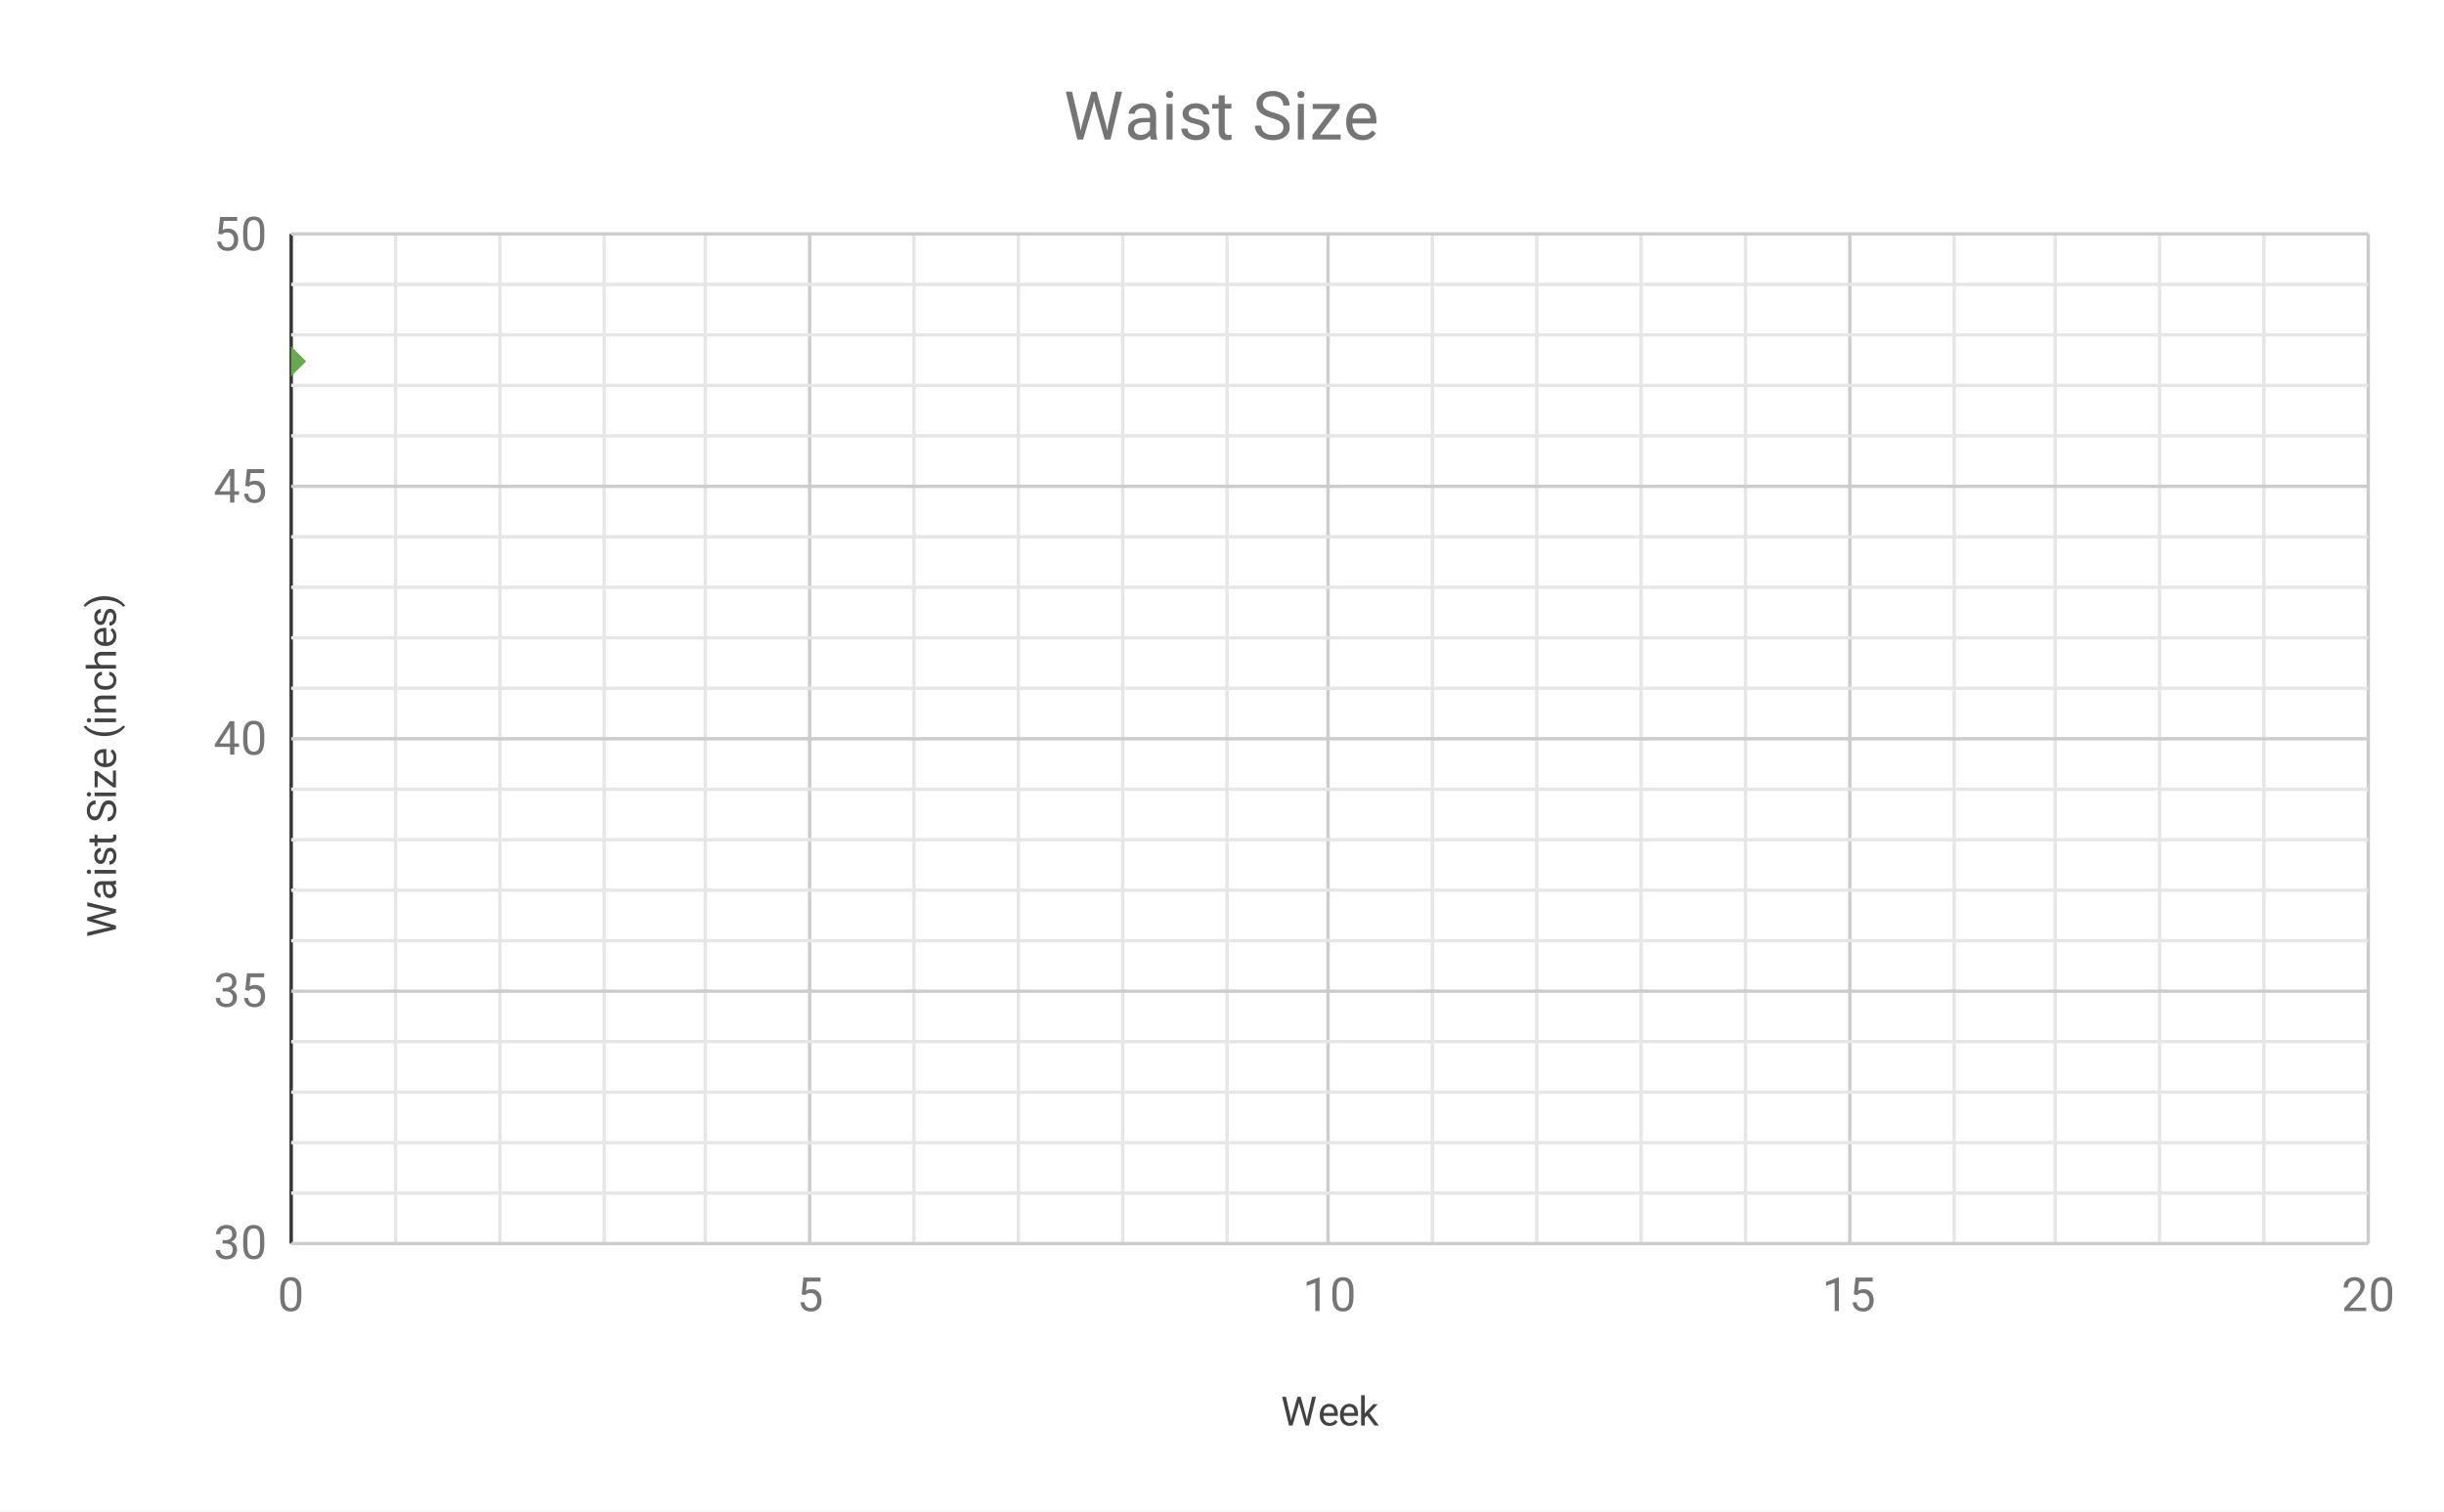
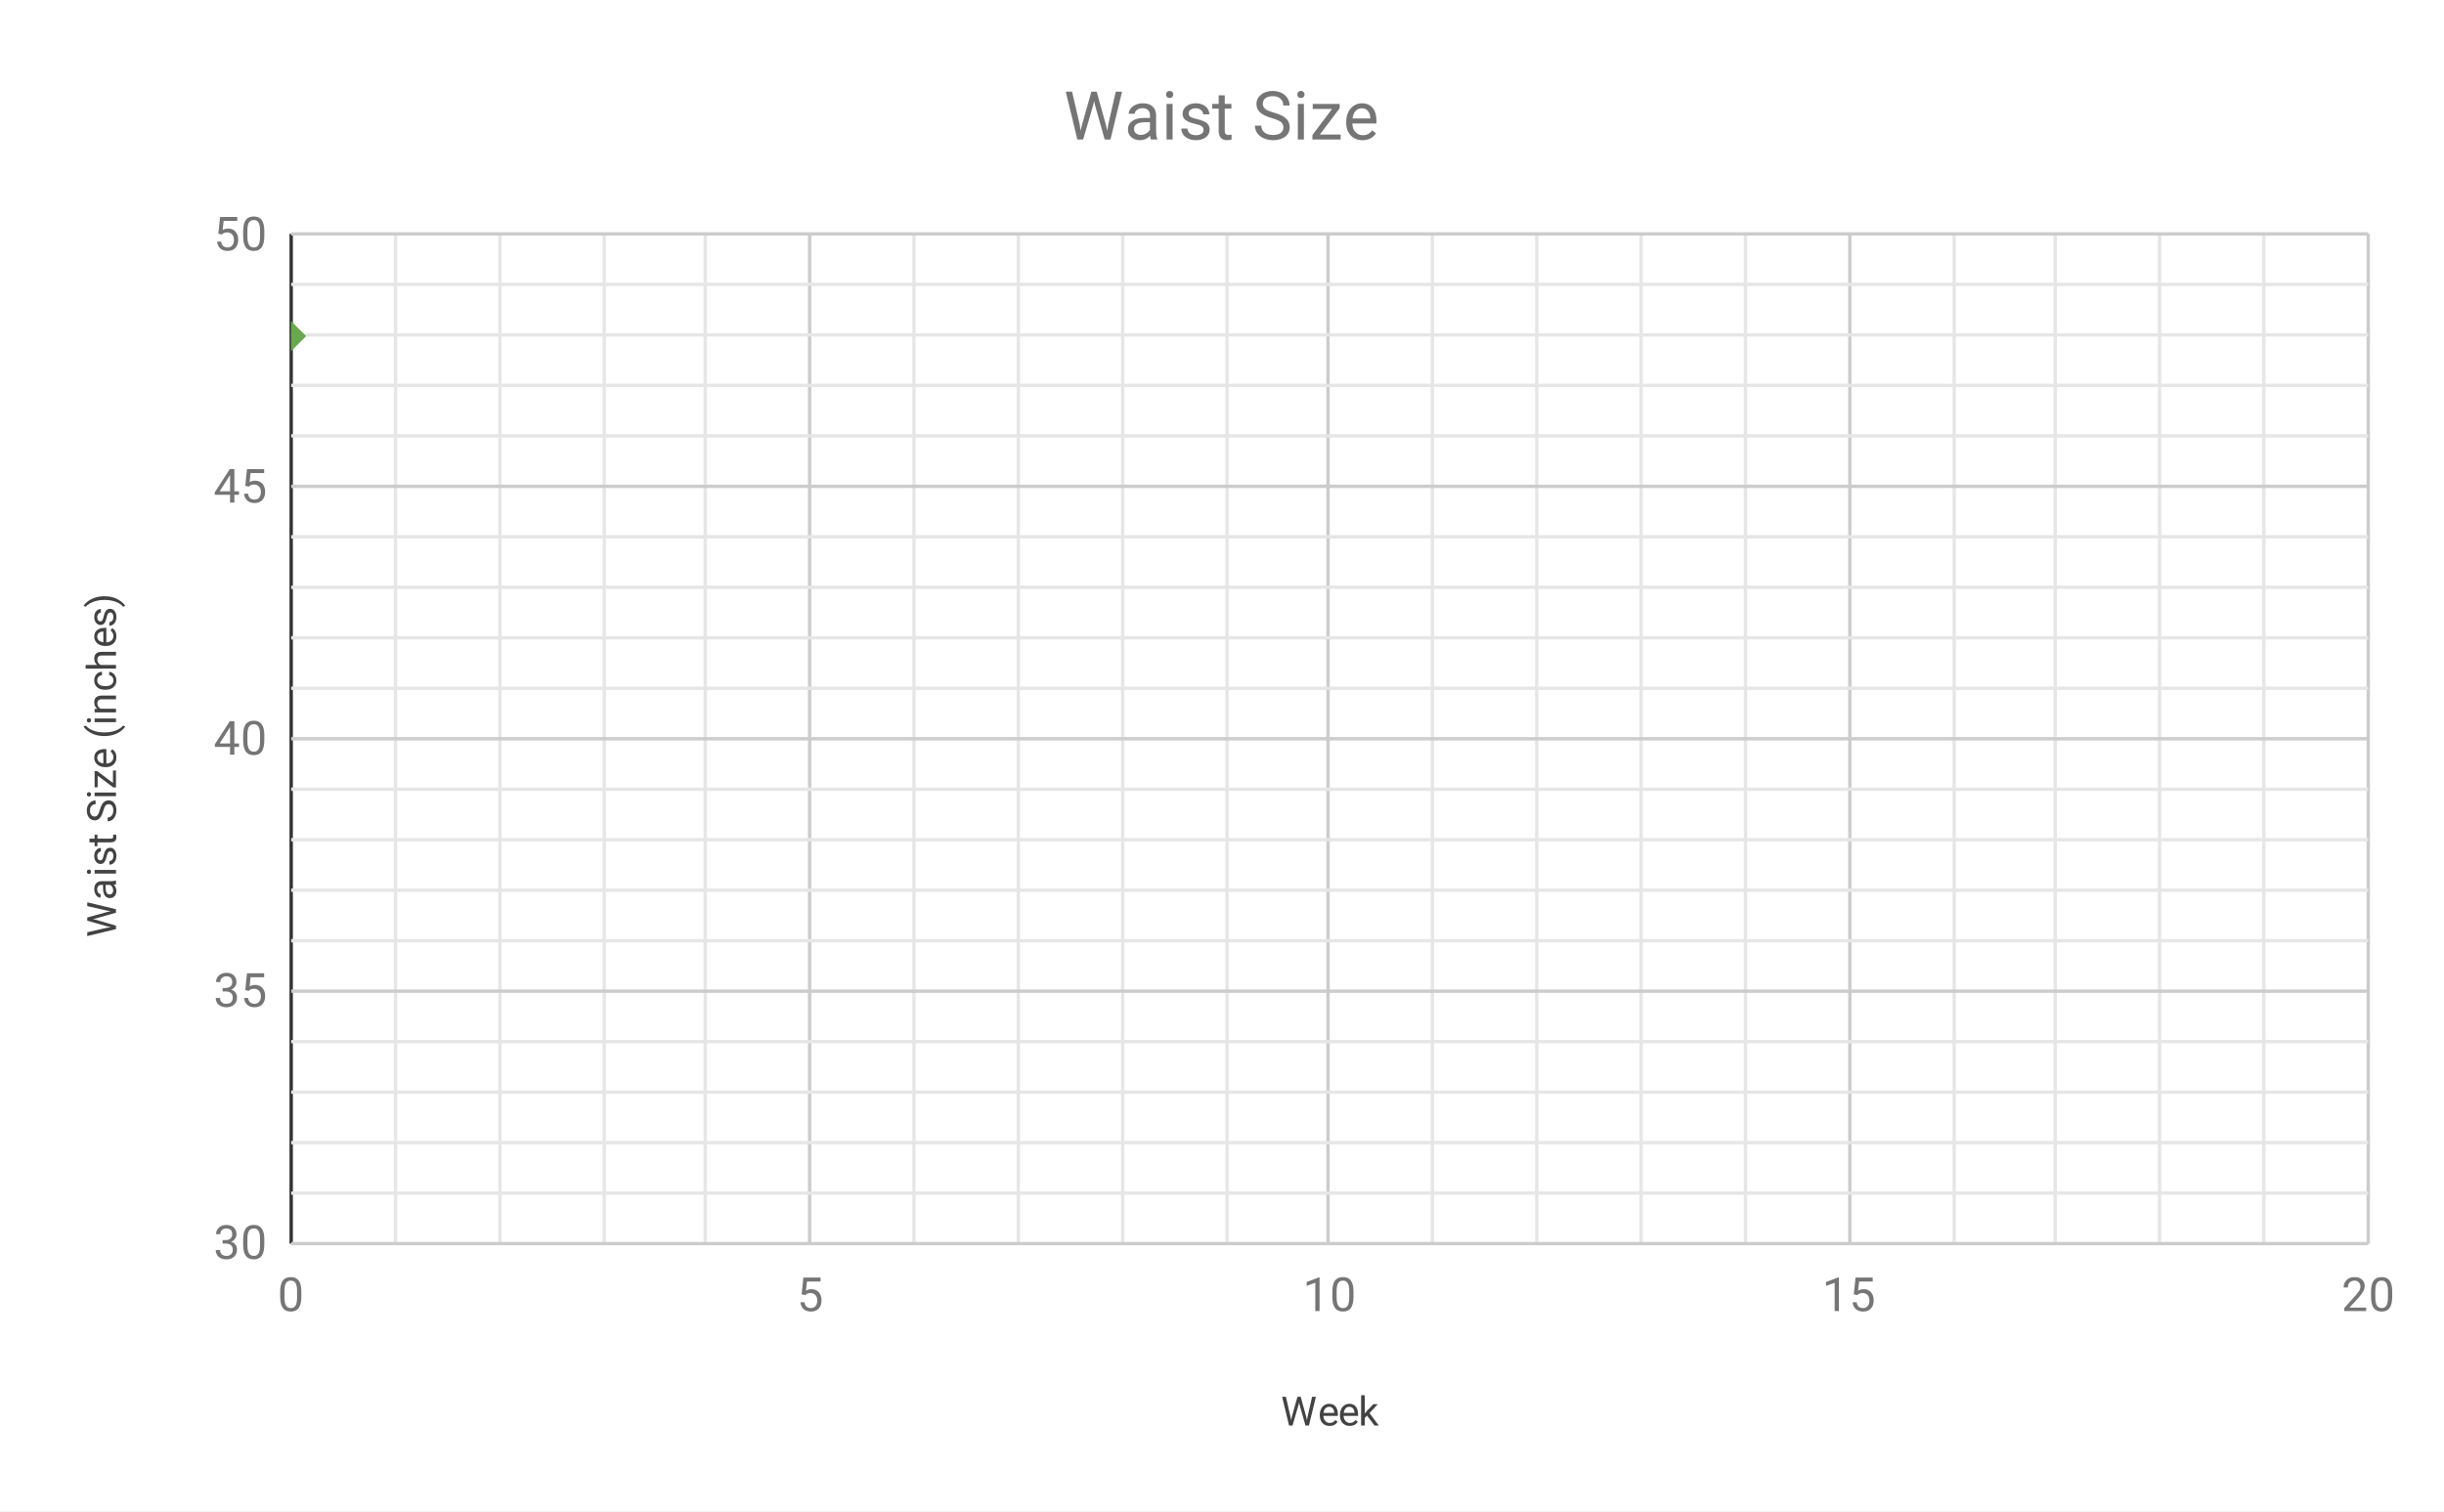
<svg xmlns="http://www.w3.org/2000/svg" version="1.1" viewBox="0.0 0.0 726.0 449.0" fill="none" stroke="none" stroke-linecap="square" stroke-miterlimit="10" width="726" height="449">
  <path fill="#ffffff" d="M0 0L726.0 0L726.0 449.0L0 449.0L0 0Z" fill-rule="nonzero" />
  <path fill="#ffffff" d="M0 0L726.0 0L726.0 449.0L0 449.0L0 0Z" fill-rule="nonzero" />
  <path stroke="#333333" stroke-width="1.0" stroke-linecap="butt" d="M86.5 69.5L86.5 369.5" fill-rule="nonzero" />
  <path stroke="#cccccc" stroke-width="1.0" stroke-linecap="butt" d="M240.5 69.5L240.5 369.5" fill-rule="nonzero" />
  <path stroke="#cccccc" stroke-width="1.0" stroke-linecap="butt" d="M394.5 69.5L394.5 369.5" fill-rule="nonzero" />
  <path stroke="#cccccc" stroke-width="1.0" stroke-linecap="butt" d="M549.5 69.5L549.5 369.5" fill-rule="nonzero" />
  <path stroke="#cccccc" stroke-width="1.0" stroke-linecap="butt" d="M703.5 69.5L703.5 369.5" fill-rule="nonzero" />
  <path stroke="#e6e6e6" stroke-width="1.0" stroke-linecap="butt" d="M209.5 69.5L209.5 369.5" fill-rule="nonzero" />
  <path stroke="#e6e6e6" stroke-width="1.0" stroke-linecap="butt" d="M179.5 69.5L179.5 369.5" fill-rule="nonzero" />
  <path stroke="#e6e6e6" stroke-width="1.0" stroke-linecap="butt" d="M148.5 69.5L148.5 369.5" fill-rule="nonzero" />
  <path stroke="#e6e6e6" stroke-width="1.0" stroke-linecap="butt" d="M117.5 69.5L117.5 369.5" fill-rule="nonzero" />
  <path stroke="#e6e6e6" stroke-width="1.0" stroke-linecap="butt" d="M364.5 69.5L364.5 369.5" fill-rule="nonzero" />
  <path stroke="#e6e6e6" stroke-width="1.0" stroke-linecap="butt" d="M333.5 69.5L333.5 369.5" fill-rule="nonzero" />
  <path stroke="#e6e6e6" stroke-width="1.0" stroke-linecap="butt" d="M302.5 69.5L302.5 369.5" fill-rule="nonzero" />
  <path stroke="#e6e6e6" stroke-width="1.0" stroke-linecap="butt" d="M271.5 69.5L271.5 369.5" fill-rule="nonzero" />
  <path stroke="#e6e6e6" stroke-width="1.0" stroke-linecap="butt" d="M518.5 69.5L518.5 369.5" fill-rule="nonzero" />
  <path stroke="#e6e6e6" stroke-width="1.0" stroke-linecap="butt" d="M487.5 69.5L487.5 369.5" fill-rule="nonzero" />
  <path stroke="#e6e6e6" stroke-width="1.0" stroke-linecap="butt" d="M456.5 69.5L456.5 369.5" fill-rule="nonzero" />
  <path stroke="#e6e6e6" stroke-width="1.0" stroke-linecap="butt" d="M425.5 69.5L425.5 369.5" fill-rule="nonzero" />
  <path stroke="#e6e6e6" stroke-width="1.0" stroke-linecap="butt" d="M672.5 69.5L672.5 369.5" fill-rule="nonzero" />
  <path stroke="#e6e6e6" stroke-width="1.0" stroke-linecap="butt" d="M641.5 69.5L641.5 369.5" fill-rule="nonzero" />
  <path stroke="#e6e6e6" stroke-width="1.0" stroke-linecap="butt" d="M610.5 69.5L610.5 369.5" fill-rule="nonzero" />
  <path stroke="#e6e6e6" stroke-width="1.0" stroke-linecap="butt" d="M580.5 69.5L580.5 369.5" fill-rule="nonzero" />
  <path stroke="#cccccc" stroke-width="1.0" stroke-linecap="butt" d="M86.5 369.5L703.5 369.5" fill-rule="nonzero" />
  <path stroke="#cccccc" stroke-width="1.0" stroke-linecap="butt" d="M86.5 294.5L703.5 294.5" fill-rule="nonzero" />
  <path stroke="#cccccc" stroke-width="1.0" stroke-linecap="butt" d="M86.5 219.5L703.5 219.5" fill-rule="nonzero" />
  <path stroke="#cccccc" stroke-width="1.0" stroke-linecap="butt" d="M86.5 144.5L703.5 144.5" fill-rule="nonzero" />
  <path stroke="#cccccc" stroke-width="1.0" stroke-linecap="butt" d="M86.5 69.5L703.5 69.5" fill-rule="nonzero" />
  <path stroke="#e6e6e6" stroke-width="1.0" stroke-linecap="butt" d="M86.5 309.5L703.5 309.5" fill-rule="nonzero" />
  <path stroke="#e6e6e6" stroke-width="1.0" stroke-linecap="butt" d="M86.5 324.5L703.5 324.5" fill-rule="nonzero" />
  <path stroke="#e6e6e6" stroke-width="1.0" stroke-linecap="butt" d="M86.5 339.5L703.5 339.5" fill-rule="nonzero" />
  <path stroke="#e6e6e6" stroke-width="1.0" stroke-linecap="butt" d="M86.5 354.5L703.5 354.5" fill-rule="nonzero" />
  <path stroke="#e6e6e6" stroke-width="1.0" stroke-linecap="butt" d="M86.5 234.5L703.5 234.5" fill-rule="nonzero" />
  <path stroke="#e6e6e6" stroke-width="1.0" stroke-linecap="butt" d="M86.5 249.5L703.5 249.5" fill-rule="nonzero" />
  <path stroke="#e6e6e6" stroke-width="1.0" stroke-linecap="butt" d="M86.5 264.5L703.5 264.5" fill-rule="nonzero" />
  <path stroke="#e6e6e6" stroke-width="1.0" stroke-linecap="butt" d="M86.5 279.5L703.5 279.5" fill-rule="nonzero" />
  <path stroke="#e6e6e6" stroke-width="1.0" stroke-linecap="butt" d="M86.5 159.5L703.5 159.5" fill-rule="nonzero" />
  <path stroke="#e6e6e6" stroke-width="1.0" stroke-linecap="butt" d="M86.5 174.5L703.5 174.5" fill-rule="nonzero" />
  <path stroke="#e6e6e6" stroke-width="1.0" stroke-linecap="butt" d="M86.5 189.5L703.5 189.5" fill-rule="nonzero" />
  <path stroke="#e6e6e6" stroke-width="1.0" stroke-linecap="butt" d="M86.5 204.5L703.5 204.5" fill-rule="nonzero" />
  <path stroke="#e6e6e6" stroke-width="1.0" stroke-linecap="butt" d="M86.5 84.5L703.5 84.5" fill-rule="nonzero" />
  <path stroke="#e6e6e6" stroke-width="1.0" stroke-linecap="butt" d="M86.5 99.5L703.5 99.5" fill-rule="nonzero" />
  <path stroke="#e6e6e6" stroke-width="1.0" stroke-linecap="butt" d="M86.5 114.5L703.5 114.5" fill-rule="nonzero" />
  <path stroke="#e6e6e6" stroke-width="1.0" stroke-linecap="butt" d="M86.5 129.5L703.5 129.5" fill-rule="nonzero" />
  <clipPath id="id_0">
    <path d="M86.45 69.917L703.55 69.917L703.55 369.55L86.45 369.55L86.45 69.917Z" clip-rule="nonzero" />
  </clipPath>
-   <path stroke="#6aa84f" stroke-width="2.0" stroke-linecap="butt" clip-path="url(#id_0)" d="M86.45 107.371L86.45 107.371" fill-rule="nonzero" />
-   <path fill="#6aa84f" clip-path="url(#id_0)" d="M86.45 102.871L90.95 107.371L86.45 111.871L81.95 107.371Z" fill-rule="nonzero" />
+   <path stroke="#6aa84f" stroke-width="2.0" stroke-linecap="butt" clip-path="url(#id_0)" d="M86.45 99.88L86.45 99.88" fill-rule="nonzero" />
+   <path fill="#6aa84f" clip-path="url(#id_0)" d="M86.45 95.38L90.95 99.88L86.45 104.38L81.95 99.88Z" fill-rule="nonzero" />
  <path fill="#424242" d="M383.328 420.863L383.5 421.988L383.734 420.972L385.422 415.019L386.375 415.019L388.016 420.972L388.25 422.003L388.438 420.847L389.766 415.019L390.891 415.019L388.828 423.55L387.797 423.55L386.031 417.331L385.906 416.675L385.766 417.331L383.953 423.55L382.922 423.55L380.859 415.019L381.984 415.019L383.328 420.863ZM394.953 423.675Q393.656 423.675 392.844 422.831Q392.047 421.972 392.047 420.55L392.047 420.363Q392.047 419.409 392.406 418.675Q392.766 417.925 393.406 417.519Q394.062 417.097 394.812 417.097Q396.047 417.097 396.734 417.909Q397.422 418.722 397.422 420.238L397.422 420.691L393.125 420.691Q393.156 421.628 393.672 422.206Q394.203 422.784 395.016 422.784Q395.578 422.784 395.969 422.55Q396.375 422.316 396.688 421.925L397.344 422.441Q396.547 423.675 394.953 423.675ZM394.812 417.988Q394.156 417.988 393.703 418.472Q393.266 418.941 393.172 419.8L396.344 419.8L396.344 419.722Q396.297 418.894 395.891 418.441Q395.5 417.988 394.812 417.988ZM400.953 423.675Q399.656 423.675 398.844 422.831Q398.047 421.972 398.047 420.55L398.047 420.363Q398.047 419.409 398.406 418.675Q398.766 417.925 399.406 417.519Q400.062 417.097 400.812 417.097Q402.047 417.097 402.734 417.909Q403.422 418.722 403.422 420.238L403.422 420.691L399.125 420.691Q399.156 421.628 399.672 422.206Q400.203 422.784 401.016 422.784Q401.578 422.784 401.969 422.55Q402.375 422.316 402.688 421.925L403.344 422.441Q402.547 423.675 400.953 423.675ZM400.812 417.988Q400.156 417.988 399.703 418.472Q399.266 418.941 399.172 419.8L402.344 419.8L402.344 419.722Q402.297 418.894 401.891 418.441Q401.5 417.988 400.812 417.988ZM406.094 420.613L405.406 421.316L405.406 423.55L404.328 423.55L404.328 414.55L405.406 414.55L405.406 419.988L405.984 419.3L407.969 417.206L409.281 417.206L406.812 419.863L409.578 423.55L408.297 423.55L406.094 420.613Z" fill-rule="nonzero" />
  <path fill="#424242" d="M31.762 275.655L32.887 275.483L31.872 275.249L25.919 273.561L25.919 272.608L31.872 270.968L32.903 270.733L31.747 270.546L25.919 269.218L25.919 268.093L34.45 270.155L34.45 271.186L28.231 272.952L27.575 273.077L28.231 273.218L34.45 275.03L34.45 276.061L25.919 278.124L25.919 276.999L31.762 275.655ZM34.45 262.749Q34.262 262.843 33.778 262.905Q34.575 263.655 34.575 264.702Q34.575 265.64 34.044 266.249Q33.512 266.843 32.684 266.843Q31.7 266.843 31.153 266.093Q30.606 265.343 30.606 263.968L30.606 262.921L30.106 262.921Q29.544 262.921 29.216 263.265Q28.872 263.593 28.872 264.265Q28.872 264.843 29.169 265.233Q29.45 265.624 29.872 265.624L29.872 266.718Q29.387 266.718 28.95 266.39Q28.512 266.046 28.262 265.468Q27.997 264.89 27.997 264.202Q27.997 263.093 28.544 262.483Q29.091 261.858 30.044 261.827L32.966 261.827Q33.841 261.827 34.356 261.608L34.45 261.608L34.45 262.749ZM33.622 264.546Q33.622 264.03 33.356 263.577Q33.091 263.124 32.669 262.921L31.372 262.921L31.372 263.765Q31.372 265.765 32.544 265.765Q33.044 265.765 33.341 265.421Q33.622 265.077 33.622 264.546ZM34.45 258.483L34.45 259.561L28.106 259.561L28.106 258.483L34.45 258.483ZM26.434 259.655Q26.169 259.655 25.981 259.499Q25.794 259.327 25.794 259.015Q25.794 258.702 25.981 258.546Q26.169 258.374 26.434 258.374Q26.684 258.374 26.872 258.546Q27.044 258.702 27.044 259.015Q27.044 259.327 26.872 259.499Q26.684 259.655 26.434 259.655ZM32.762 252.968Q32.325 252.968 32.091 253.311Q31.841 253.64 31.669 254.468Q31.497 255.28 31.247 255.765Q30.997 256.249 30.669 256.483Q30.325 256.702 29.856 256.702Q29.075 256.702 28.544 256.046Q27.997 255.39 27.997 254.358Q27.997 253.28 28.559 252.624Q29.106 251.952 29.966 251.952L29.966 253.03Q29.528 253.03 29.216 253.421Q28.887 253.796 28.887 254.358Q28.887 254.952 29.153 255.296Q29.403 255.624 29.809 255.624Q30.2 255.624 30.403 255.311Q30.606 254.999 30.794 254.186Q30.966 253.374 31.216 252.874Q31.466 252.374 31.825 252.14Q32.184 251.89 32.684 251.89Q33.544 251.89 34.059 252.577Q34.575 253.249 34.575 254.327Q34.575 255.093 34.309 255.686Q34.028 256.265 33.544 256.593Q33.059 256.921 32.497 256.921L32.497 255.843Q33.044 255.811 33.372 255.405Q33.684 254.999 33.684 254.327Q33.684 253.718 33.434 253.343Q33.184 252.968 32.762 252.968ZM26.575 249.186L28.106 249.186L28.106 248.015L28.95 248.015L28.95 249.186L32.872 249.186Q33.262 249.186 33.45 249.03Q33.637 248.874 33.637 248.499Q33.637 248.311 33.575 247.983L34.45 247.983Q34.575 248.405 34.575 248.811Q34.575 249.53 34.137 249.905Q33.684 250.28 32.872 250.28L28.95 250.28L28.95 251.436L28.106 251.436L28.106 250.28L26.575 250.28L26.575 249.186ZM30.653 240.983Q30.231 242.421 29.622 243.093Q29.012 243.749 28.122 243.749Q27.122 243.749 26.466 242.952Q25.794 242.14 25.794 240.843Q25.794 239.968 26.137 239.28Q26.481 238.593 27.075 238.218Q27.669 237.827 28.387 237.827L28.387 238.968Q27.606 238.968 27.169 239.468Q26.731 239.952 26.731 240.843Q26.731 241.671 27.106 242.14Q27.466 242.608 28.106 242.608Q28.637 242.608 28.997 242.171Q29.356 241.718 29.653 240.655Q29.95 239.593 30.309 238.999Q30.669 238.39 31.153 238.108Q31.637 237.811 32.278 237.811Q33.325 237.811 33.95 238.624Q34.575 239.436 34.575 240.78Q34.575 241.671 34.231 242.436Q33.887 243.186 33.309 243.608Q32.716 244.015 31.981 244.015L31.981 242.89Q32.747 242.89 33.2 242.311Q33.653 241.733 33.653 240.78Q33.653 239.89 33.294 239.421Q32.919 238.952 32.294 238.952Q31.669 238.952 31.325 239.39Q30.981 239.827 30.653 240.983ZM34.45 235.483L34.45 236.561L28.106 236.561L28.106 235.483L34.45 235.483ZM26.434 236.655Q26.169 236.655 25.981 236.499Q25.794 236.327 25.794 236.015Q25.794 235.702 25.981 235.546Q26.169 235.374 26.434 235.374Q26.684 235.374 26.872 235.546Q27.044 235.702 27.044 236.015Q27.044 236.327 26.872 236.499Q26.684 236.655 26.434 236.655ZM33.559 232.64L33.559 228.936L34.45 228.936L34.45 233.968L33.653 233.968L29.012 230.468L29.012 233.921L28.106 233.921L28.106 229.108L28.872 229.108L33.559 232.64ZM34.575 225.03Q34.575 226.327 33.731 227.14Q32.872 227.936 31.45 227.936L31.262 227.936Q30.309 227.936 29.575 227.577Q28.825 227.218 28.419 226.577Q27.997 225.921 27.997 225.171Q27.997 223.936 28.809 223.249Q29.622 222.561 31.137 222.561L31.591 222.561L31.591 226.858Q32.528 226.827 33.106 226.311Q33.684 225.78 33.684 224.968Q33.684 224.405 33.45 224.015Q33.216 223.608 32.825 223.296L33.341 222.64Q34.575 223.436 34.575 225.03ZM28.887 225.171Q28.887 225.827 29.372 226.28Q29.841 226.718 30.7 226.811L30.7 223.64L30.622 223.64Q29.794 223.686 29.341 224.093Q28.887 224.483 28.887 225.171ZM30.981 218.702Q29.669 218.702 28.45 218.358Q27.231 217.999 26.231 217.296Q25.231 216.593 24.825 215.827L25.544 215.608Q26.2 216.468 27.544 217.015Q28.887 217.561 30.559 217.608L31.059 217.624Q33.325 217.624 34.981 216.796Q35.981 216.296 36.544 215.608L37.2 215.827Q36.778 216.608 35.747 217.327Q33.762 218.702 30.981 218.702ZM34.45 213.483L34.45 214.561L28.106 214.561L28.106 213.483L34.45 213.483ZM26.434 214.655Q26.169 214.655 25.981 214.499Q25.794 214.327 25.794 214.015Q25.794 213.702 25.981 213.546Q26.169 213.374 26.434 213.374Q26.684 213.374 26.872 213.546Q27.044 213.702 27.044 214.015Q27.044 214.327 26.872 214.499Q26.684 214.655 26.434 214.655ZM28.106 210.64L28.903 210.608Q27.997 209.874 27.997 208.702Q27.997 206.686 30.262 206.671L34.45 206.671L34.45 207.765L30.247 207.765Q29.575 207.765 29.247 208.077Q28.919 208.374 28.919 209.03Q28.919 209.561 29.2 209.968Q29.481 210.358 29.934 210.577L34.45 210.577L34.45 211.655L28.106 211.655L28.106 210.64ZM33.684 202.124Q33.684 201.546 33.341 201.108Q32.981 200.671 32.45 200.624L32.45 199.593Q32.997 199.624 33.497 199.983Q33.981 200.327 34.278 200.905Q34.575 201.468 34.575 202.124Q34.575 203.421 33.716 204.186Q32.841 204.936 31.341 204.936L31.153 204.936Q30.231 204.936 29.512 204.608Q28.794 204.265 28.403 203.64Q27.997 202.999 27.997 202.124Q27.997 201.061 28.637 200.358Q29.262 199.64 30.294 199.593L30.294 200.624Q29.669 200.671 29.278 201.093Q28.887 201.515 28.887 202.124Q28.887 202.952 29.481 203.405Q30.075 203.858 31.2 203.858L31.403 203.858Q32.497 203.858 33.091 203.405Q33.684 202.952 33.684 202.124ZM28.872 197.577Q27.997 196.858 27.997 195.702Q27.997 193.686 30.262 193.671L34.45 193.671L34.45 194.765L30.247 194.765Q29.575 194.765 29.247 195.077Q28.919 195.374 28.919 196.03Q28.919 196.561 29.2 196.968Q29.481 197.358 29.934 197.577L34.45 197.577L34.45 198.655L25.45 198.655L25.45 197.577L28.872 197.577ZM34.575 189.03Q34.575 190.327 33.731 191.14Q32.872 191.936 31.45 191.936L31.262 191.936Q30.309 191.936 29.575 191.577Q28.825 191.218 28.419 190.577Q27.997 189.921 27.997 189.171Q27.997 187.936 28.809 187.249Q29.622 186.561 31.137 186.561L31.591 186.561L31.591 190.858Q32.528 190.827 33.106 190.311Q33.684 189.78 33.684 188.968Q33.684 188.405 33.45 188.015Q33.216 187.608 32.825 187.296L33.341 186.64Q34.575 187.436 34.575 189.03ZM28.887 189.171Q28.887 189.827 29.372 190.28Q29.841 190.718 30.7 190.811L30.7 187.64L30.622 187.64Q29.794 187.686 29.341 188.093Q28.887 188.483 28.887 189.171ZM32.762 181.968Q32.325 181.968 32.091 182.311Q31.841 182.64 31.669 183.468Q31.497 184.28 31.247 184.765Q30.997 185.249 30.669 185.483Q30.325 185.702 29.856 185.702Q29.075 185.702 28.544 185.046Q27.997 184.39 27.997 183.358Q27.997 182.28 28.559 181.624Q29.106 180.952 29.966 180.952L29.966 182.03Q29.528 182.03 29.216 182.421Q28.887 182.796 28.887 183.358Q28.887 183.952 29.153 184.296Q29.403 184.624 29.809 184.624Q30.2 184.624 30.403 184.311Q30.606 183.999 30.794 183.186Q30.966 182.374 31.216 181.874Q31.466 181.374 31.825 181.14Q32.184 180.89 32.684 180.89Q33.544 180.89 34.059 181.577Q34.575 182.249 34.575 183.327Q34.575 184.093 34.309 184.686Q34.028 185.265 33.544 185.593Q33.059 185.921 32.497 185.921L32.497 184.843Q33.044 184.811 33.372 184.405Q33.684 183.999 33.684 183.327Q33.684 182.718 33.434 182.343Q33.184 181.968 32.762 181.968ZM31.044 177.155Q32.356 177.155 33.559 177.499Q34.747 177.843 35.762 178.561Q36.778 179.265 37.2 180.03L36.544 180.265Q35.856 179.358 34.403 178.811Q32.934 178.265 31.169 178.249L30.981 178.249Q29.747 178.249 28.684 178.515Q27.622 178.765 26.794 179.233Q25.95 179.686 25.481 180.265L24.825 180.03Q25.247 179.265 26.247 178.561Q27.247 177.858 28.466 177.515Q29.669 177.155 31.044 177.155Z" fill-rule="nonzero" />
  <path fill="#757575" d="M66.122 368.456L67.059 368.456Q67.966 368.441 68.466 367.988Q68.981 367.534 68.981 366.753Q68.981 365.003 67.247 365.003Q66.419 365.003 65.934 365.472Q65.45 365.941 65.45 366.706L64.184 366.706Q64.184 365.519 65.044 364.738Q65.919 363.956 67.247 363.956Q68.653 363.956 69.45 364.706Q70.247 365.456 70.247 366.769Q70.247 367.425 69.825 368.034Q69.419 368.644 68.684 368.941Q69.513 369.206 69.95 369.816Q70.403 370.409 70.403 371.269Q70.403 372.613 69.528 373.409Q68.653 374.191 67.247 374.191Q65.856 374.191 64.966 373.441Q64.091 372.675 64.091 371.425L65.372 371.425Q65.372 372.206 65.872 372.691Q66.388 373.159 67.247 373.159Q68.169 373.159 68.653 372.675Q69.138 372.191 69.138 371.3Q69.138 370.441 68.606 369.972Q68.075 369.503 67.059 369.488L66.122 369.488L66.122 368.456ZM78.513 369.8Q78.513 372.019 77.747 373.113Q76.997 374.191 75.388 374.191Q73.794 374.191 73.028 373.144Q72.263 372.081 72.231 369.972L72.231 368.284Q72.231 366.097 72.981 365.034Q73.747 363.956 75.372 363.956Q76.981 363.956 77.731 364.988Q78.497 366.019 78.513 368.159L78.513 369.8ZM77.247 368.081Q77.247 366.472 76.794 365.738Q76.356 365.003 75.372 365.003Q74.403 365.003 73.95 365.738Q73.513 366.456 73.497 367.972L73.497 370.003Q73.497 371.613 73.966 372.394Q74.434 373.159 75.388 373.159Q76.325 373.159 76.778 372.441Q77.231 371.706 77.247 370.144L77.247 368.081Z" fill-rule="nonzero" />
  <path fill="#757575" d="M66.122 293.548L67.059 293.548Q67.966 293.532 68.466 293.079Q68.981 292.626 68.981 291.845Q68.981 290.095 67.247 290.095Q66.419 290.095 65.934 290.564Q65.45 291.032 65.45 291.798L64.184 291.798Q64.184 290.61 65.044 289.829Q65.919 289.048 67.247 289.048Q68.653 289.048 69.45 289.798Q70.247 290.548 70.247 291.86Q70.247 292.517 69.825 293.126Q69.419 293.735 68.684 294.032Q69.513 294.298 69.95 294.907Q70.403 295.501 70.403 296.36Q70.403 297.704 69.528 298.501Q68.653 299.282 67.247 299.282Q65.856 299.282 64.966 298.532Q64.091 297.767 64.091 296.517L65.372 296.517Q65.372 297.298 65.872 297.782Q66.388 298.251 67.247 298.251Q68.169 298.251 68.653 297.767Q69.138 297.282 69.138 296.392Q69.138 295.532 68.606 295.064Q68.075 294.595 67.059 294.579L66.122 294.579L66.122 293.548ZM72.856 294.157L73.372 289.189L78.466 289.189L78.466 290.36L74.434 290.36L74.138 293.064Q74.872 292.642 75.794 292.642Q77.153 292.642 77.95 293.548Q78.763 294.439 78.763 295.97Q78.763 297.501 77.919 298.392Q77.091 299.282 75.606 299.282Q74.294 299.282 73.45 298.548Q72.622 297.814 72.497 296.517L73.7 296.517Q73.809 297.376 74.294 297.814Q74.794 298.251 75.606 298.251Q76.481 298.251 76.981 297.657Q77.497 297.048 77.497 295.985Q77.497 294.985 76.95 294.392Q76.403 293.782 75.497 293.782Q74.684 293.782 74.2 294.142L73.872 294.407L72.856 294.157Z" fill-rule="nonzero" />
  <path fill="#757575" d="M69.622 220.89L70.997 220.89L70.997 221.921L69.622 221.921L69.622 224.233L68.341 224.233L68.341 221.921L63.809 221.921L63.809 221.171L68.263 214.28L69.622 214.28L69.622 220.89ZM65.247 220.89L68.341 220.89L68.341 216.015L68.2 216.28L65.247 220.89ZM78.513 219.983Q78.513 222.202 77.747 223.296Q76.997 224.374 75.388 224.374Q73.794 224.374 73.028 223.327Q72.263 222.265 72.231 220.155L72.231 218.468Q72.231 216.28 72.981 215.218Q73.747 214.14 75.372 214.14Q76.981 214.14 77.731 215.171Q78.497 216.202 78.513 218.343L78.513 219.983ZM77.247 218.265Q77.247 216.655 76.794 215.921Q76.356 215.186 75.372 215.186Q74.403 215.186 73.95 215.921Q73.513 216.64 73.497 218.155L73.497 220.186Q73.497 221.796 73.966 222.577Q74.434 223.343 75.388 223.343Q76.325 223.343 76.778 222.624Q77.231 221.89 77.247 220.327L77.247 218.265Z" fill-rule="nonzero" />
  <path fill="#757575" d="M69.622 145.981L70.997 145.981L70.997 147.012L69.622 147.012L69.622 149.325L68.341 149.325L68.341 147.012L63.809 147.012L63.809 146.262L68.263 139.372L69.622 139.372L69.622 145.981ZM65.247 145.981L68.341 145.981L68.341 141.106L68.2 141.372L65.247 145.981ZM72.856 144.341L73.372 139.372L78.466 139.372L78.466 140.544L74.434 140.544L74.138 143.247Q74.872 142.825 75.794 142.825Q77.153 142.825 77.95 143.731Q78.763 144.622 78.763 146.153Q78.763 147.684 77.919 148.575Q77.091 149.466 75.606 149.466Q74.294 149.466 73.45 148.731Q72.622 147.997 72.497 146.7L73.7 146.7Q73.809 147.559 74.294 147.997Q74.794 148.434 75.606 148.434Q76.481 148.434 76.981 147.841Q77.497 147.231 77.497 146.169Q77.497 145.169 76.95 144.575Q76.403 143.966 75.497 143.966Q74.684 143.966 74.2 144.325L73.872 144.591L72.856 144.341Z" fill-rule="nonzero" />
  <path fill="#757575" d="M64.856 69.432L65.372 64.464L70.466 64.464L70.466 65.635L66.434 65.635L66.138 68.339Q66.872 67.917 67.794 67.917Q69.153 67.917 69.95 68.823Q70.763 69.714 70.763 71.245Q70.763 72.776 69.919 73.667Q69.091 74.557 67.606 74.557Q66.294 74.557 65.45 73.823Q64.622 73.089 64.497 71.792L65.7 71.792Q65.809 72.651 66.294 73.089Q66.794 73.526 67.606 73.526Q68.481 73.526 68.981 72.932Q69.497 72.323 69.497 71.26Q69.497 70.26 68.95 69.667Q68.403 69.057 67.497 69.057Q66.684 69.057 66.2 69.417L65.872 69.682L64.856 69.432ZM78.513 70.167Q78.513 72.385 77.747 73.479Q76.997 74.557 75.388 74.557Q73.794 74.557 73.028 73.51Q72.263 72.448 72.231 70.339L72.231 68.651Q72.231 66.464 72.981 65.401Q73.747 64.323 75.372 64.323Q76.981 64.323 77.731 65.354Q78.497 66.385 78.513 68.526L78.513 70.167ZM77.247 68.448Q77.247 66.839 76.794 66.104Q76.356 65.37 75.372 65.37Q74.403 65.37 73.95 66.104Q73.513 66.823 73.497 68.339L73.497 70.37Q73.497 71.979 73.966 72.76Q74.434 73.526 75.388 73.526Q76.325 73.526 76.778 72.807Q77.231 72.073 77.247 70.51L77.247 68.448Z" fill-rule="nonzero" />
  <path fill="#757575" d="M89.513 385.3Q89.513 387.519 88.747 388.613Q87.997 389.691 86.388 389.691Q84.794 389.691 84.028 388.644Q83.263 387.581 83.231 385.472L83.231 383.784Q83.231 381.597 83.981 380.534Q84.747 379.456 86.372 379.456Q87.981 379.456 88.731 380.488Q89.497 381.519 89.513 383.659L89.513 385.3ZM88.247 383.581Q88.247 381.972 87.794 381.238Q87.356 380.503 86.372 380.503Q85.403 380.503 84.95 381.238Q84.513 381.956 84.497 383.472L84.497 385.503Q84.497 387.113 84.966 387.894Q85.434 388.659 86.388 388.659Q87.325 388.659 87.778 387.941Q88.231 387.206 88.247 385.644L88.247 383.581Z" fill-rule="nonzero" />
  <path fill="#757575" d="M238.131 384.566L238.647 379.597L243.741 379.597L243.741 380.769L239.709 380.769L239.412 383.472Q240.147 383.05 241.069 383.05Q242.428 383.05 243.225 383.956Q244.037 384.847 244.037 386.378Q244.037 387.909 243.194 388.8Q242.366 389.691 240.881 389.691Q239.569 389.691 238.725 388.956Q237.897 388.222 237.772 386.925L238.975 386.925Q239.084 387.784 239.569 388.222Q240.069 388.659 240.881 388.659Q241.756 388.659 242.256 388.066Q242.772 387.456 242.772 386.394Q242.772 385.394 242.225 384.8Q241.678 384.191 240.772 384.191Q239.959 384.191 239.475 384.55L239.147 384.816L238.131 384.566Z" fill-rule="nonzero" />
  <path fill="#757575" d="M391.984 389.55L390.719 389.55L390.719 381.128L388.156 382.05L388.156 380.909L391.781 379.55L391.984 379.55L391.984 389.55ZM402.062 385.3Q402.062 387.519 401.297 388.613Q400.547 389.691 398.938 389.691Q397.344 389.691 396.578 388.644Q395.812 387.581 395.781 385.472L395.781 383.784Q395.781 381.597 396.531 380.534Q397.297 379.456 398.922 379.456Q400.531 379.456 401.281 380.488Q402.047 381.519 402.062 383.659L402.062 385.3ZM400.797 383.581Q400.797 381.972 400.344 381.238Q399.906 380.503 398.922 380.503Q397.953 380.503 397.5 381.238Q397.062 381.956 397.047 383.472L397.047 385.503Q397.047 387.113 397.516 387.894Q397.984 388.659 398.938 388.659Q399.875 388.659 400.328 387.941Q400.781 387.206 400.797 385.644L400.797 383.581Z" fill-rule="nonzero" />
  <path fill="#757575" d="M546.259 389.55L544.994 389.55L544.994 381.128L542.431 382.05L542.431 380.909L546.056 379.55L546.259 379.55L546.259 389.55ZM550.681 384.566L551.197 379.597L556.291 379.597L556.291 380.769L552.259 380.769L551.962 383.472Q552.697 383.05 553.619 383.05Q554.978 383.05 555.775 383.956Q556.587 384.847 556.587 386.378Q556.587 387.909 555.744 388.8Q554.916 389.691 553.431 389.691Q552.119 389.691 551.275 388.956Q550.447 388.222 550.322 386.925L551.525 386.925Q551.634 387.784 552.119 388.222Q552.619 388.659 553.431 388.659Q554.306 388.659 554.806 388.066Q555.322 387.456 555.322 386.394Q555.322 385.394 554.775 384.8Q554.228 384.191 553.322 384.191Q552.509 384.191 552.025 384.55L551.697 384.816L550.681 384.566Z" fill-rule="nonzero" />
  <path fill="#757575" d="M702.894 389.55L696.378 389.55L696.378 388.644L699.816 384.816Q700.581 383.941 700.878 383.409Q701.175 382.863 701.175 382.269Q701.175 381.503 700.691 381.003Q700.222 380.503 699.441 380.503Q698.503 380.503 697.972 381.034Q697.456 381.566 697.456 382.534L696.191 382.534Q696.191 381.159 697.066 380.316Q697.956 379.456 699.441 379.456Q700.831 379.456 701.628 380.191Q702.441 380.909 702.441 382.128Q702.441 383.597 700.566 385.628L697.909 388.519L702.894 388.519L702.894 389.55ZM710.612 385.3Q710.612 387.519 709.847 388.613Q709.097 389.691 707.487 389.691Q705.894 389.691 705.128 388.644Q704.362 387.581 704.331 385.472L704.331 383.784Q704.331 381.597 705.081 380.534Q705.847 379.456 707.472 379.456Q709.081 379.456 709.831 380.488Q710.597 381.519 710.612 383.659L710.612 385.3ZM709.347 383.581Q709.347 381.972 708.894 381.238Q708.456 380.503 707.472 380.503Q706.503 380.503 706.05 381.238Q705.612 381.956 705.597 383.472L705.597 385.503Q705.597 387.113 706.066 387.894Q706.534 388.659 707.487 388.659Q708.425 388.659 708.878 387.941Q709.331 387.206 709.347 385.644L709.347 383.581Z" fill-rule="nonzero" />
  <path fill="#757575" d="M320.719 36.966L320.984 38.841L321.391 37.153L324.203 27.231L325.781 27.231L328.531 37.153L328.922 38.872L329.219 36.95L331.438 27.231L333.312 27.231L329.875 41.45L328.156 41.45L325.234 31.091L325.0 29.997L324.781 31.091L321.75 41.45L320.031 41.45L316.594 27.231L318.469 27.231L320.719 36.966ZM341.891 41.45Q341.734 41.138 341.641 40.341Q340.375 41.653 338.625 41.653Q337.062 41.653 336.062 40.763Q335.062 39.872 335.062 38.513Q335.062 36.872 336.312 35.966Q337.578 35.044 339.844 35.044L341.609 35.044L341.609 34.216Q341.609 33.263 341.031 32.7Q340.469 32.138 339.375 32.138Q338.406 32.138 337.75 32.638Q337.094 33.122 337.094 33.809L335.281 33.809Q335.281 33.028 335.844 32.294Q336.406 31.544 337.359 31.122Q338.328 30.684 339.484 30.684Q341.312 30.684 342.344 31.606Q343.375 32.513 343.422 34.122L343.422 38.981Q343.422 40.434 343.781 41.294L343.781 41.45L341.891 41.45ZM338.891 40.075Q339.75 40.075 340.5 39.638Q341.266 39.2 341.609 38.497L341.609 36.325L340.188 36.325Q336.875 36.325 336.875 38.263Q336.875 39.122 337.438 39.606Q338.0 40.075 338.891 40.075ZM348.328 41.45L346.531 41.45L346.531 30.887L348.328 30.887L348.328 41.45ZM346.375 28.075Q346.375 27.637 346.641 27.341Q346.922 27.028 347.438 27.028Q347.969 27.028 348.234 27.341Q348.516 27.637 348.516 28.075Q348.516 28.512 348.234 28.809Q347.969 29.106 347.438 29.106Q346.922 29.106 346.641 28.809Q346.375 28.512 346.375 28.075ZM357.516 38.653Q357.516 37.919 356.969 37.513Q356.422 37.106 355.047 36.809Q353.672 36.513 352.859 36.106Q352.062 35.7 351.672 35.138Q351.297 34.559 351.297 33.778Q351.297 32.481 352.391 31.591Q353.484 30.684 355.203 30.684Q357.0 30.684 358.109 31.622Q359.234 32.544 359.234 33.981L357.406 33.981Q357.406 33.247 356.781 32.716Q356.156 32.169 355.203 32.169Q354.203 32.169 353.641 32.606Q353.094 33.028 353.094 33.731Q353.094 34.372 353.609 34.716Q354.125 35.044 355.484 35.356Q356.844 35.653 357.672 36.075Q358.516 36.481 358.922 37.075Q359.328 37.669 359.328 38.513Q359.328 39.934 358.188 40.794Q357.062 41.653 355.25 41.653Q353.984 41.653 353.0 41.2Q352.031 40.747 351.469 39.95Q350.922 39.138 350.922 38.2L352.734 38.2Q352.781 39.106 353.453 39.638Q354.141 40.169 355.25 40.169Q356.281 40.169 356.891 39.763Q357.516 39.341 357.516 38.653ZM363.812 28.325L363.812 30.887L365.797 30.887L365.797 32.278L363.812 32.278L363.812 38.825Q363.812 39.466 364.078 39.794Q364.344 40.106 364.984 40.106Q365.297 40.106 365.844 39.981L365.844 41.45Q365.125 41.653 364.453 41.653Q363.25 41.653 362.625 40.919Q362.016 40.184 362.016 38.825L362.016 32.278L360.094 32.278L360.094 30.887L362.016 30.887L362.016 28.325L363.812 28.325ZM377.844 35.106Q375.422 34.419 374.328 33.419Q373.234 32.403 373.234 30.919Q373.234 29.231 374.578 28.137Q375.922 27.028 378.062 27.028Q379.531 27.028 380.672 27.606Q381.828 28.169 382.453 29.169Q383.078 30.153 383.078 31.341L381.203 31.341Q381.203 30.059 380.375 29.325Q379.562 28.575 378.062 28.575Q376.672 28.575 375.891 29.184Q375.125 29.794 375.125 30.887Q375.125 31.747 375.859 32.356Q376.594 32.95 378.359 33.45Q380.141 33.95 381.141 34.559Q382.141 35.153 382.625 35.95Q383.109 36.747 383.109 37.841Q383.109 39.559 381.766 40.606Q380.422 41.653 378.156 41.653Q376.703 41.653 375.422 41.091Q374.156 40.528 373.469 39.559Q372.781 38.575 372.781 37.325L374.672 37.325Q374.672 38.622 375.625 39.372Q376.578 40.106 378.156 40.106Q379.641 40.106 380.438 39.513Q381.234 38.903 381.234 37.856Q381.234 36.809 380.5 36.247Q379.766 35.669 377.844 35.106ZM387.328 41.45L385.531 41.45L385.531 30.887L387.328 30.887L387.328 41.45ZM385.375 28.075Q385.375 27.637 385.641 27.341Q385.922 27.028 386.438 27.028Q386.969 27.028 387.234 27.341Q387.516 27.637 387.516 28.075Q387.516 28.512 387.234 28.809Q386.969 29.106 386.438 29.106Q385.922 29.106 385.641 28.809Q385.375 28.512 385.375 28.075ZM392.062 39.981L398.25 39.981L398.25 41.45L389.859 41.45L389.859 40.122L395.688 32.372L389.953 32.372L389.953 30.887L397.953 30.887L397.953 32.169L392.062 39.981ZM404.75 41.653Q402.609 41.653 401.25 40.247Q399.906 38.825 399.906 36.466L399.906 36.122Q399.906 34.559 400.5 33.325Q401.109 32.091 402.188 31.387Q403.266 30.684 404.531 30.684Q406.594 30.684 407.734 32.044Q408.875 33.403 408.875 35.934L408.875 36.684L401.719 36.684Q401.75 38.247 402.625 39.216Q403.5 40.169 404.844 40.169Q405.812 40.169 406.469 39.778Q407.141 39.388 407.641 38.747L408.734 39.606Q407.406 41.653 404.75 41.653ZM404.531 32.169Q403.438 32.169 402.688 32.966Q401.953 33.763 401.781 35.2L407.062 35.2L407.062 35.059Q406.984 33.684 406.312 32.934Q405.656 32.169 404.531 32.169Z" fill-rule="nonzero" />
</svg>
